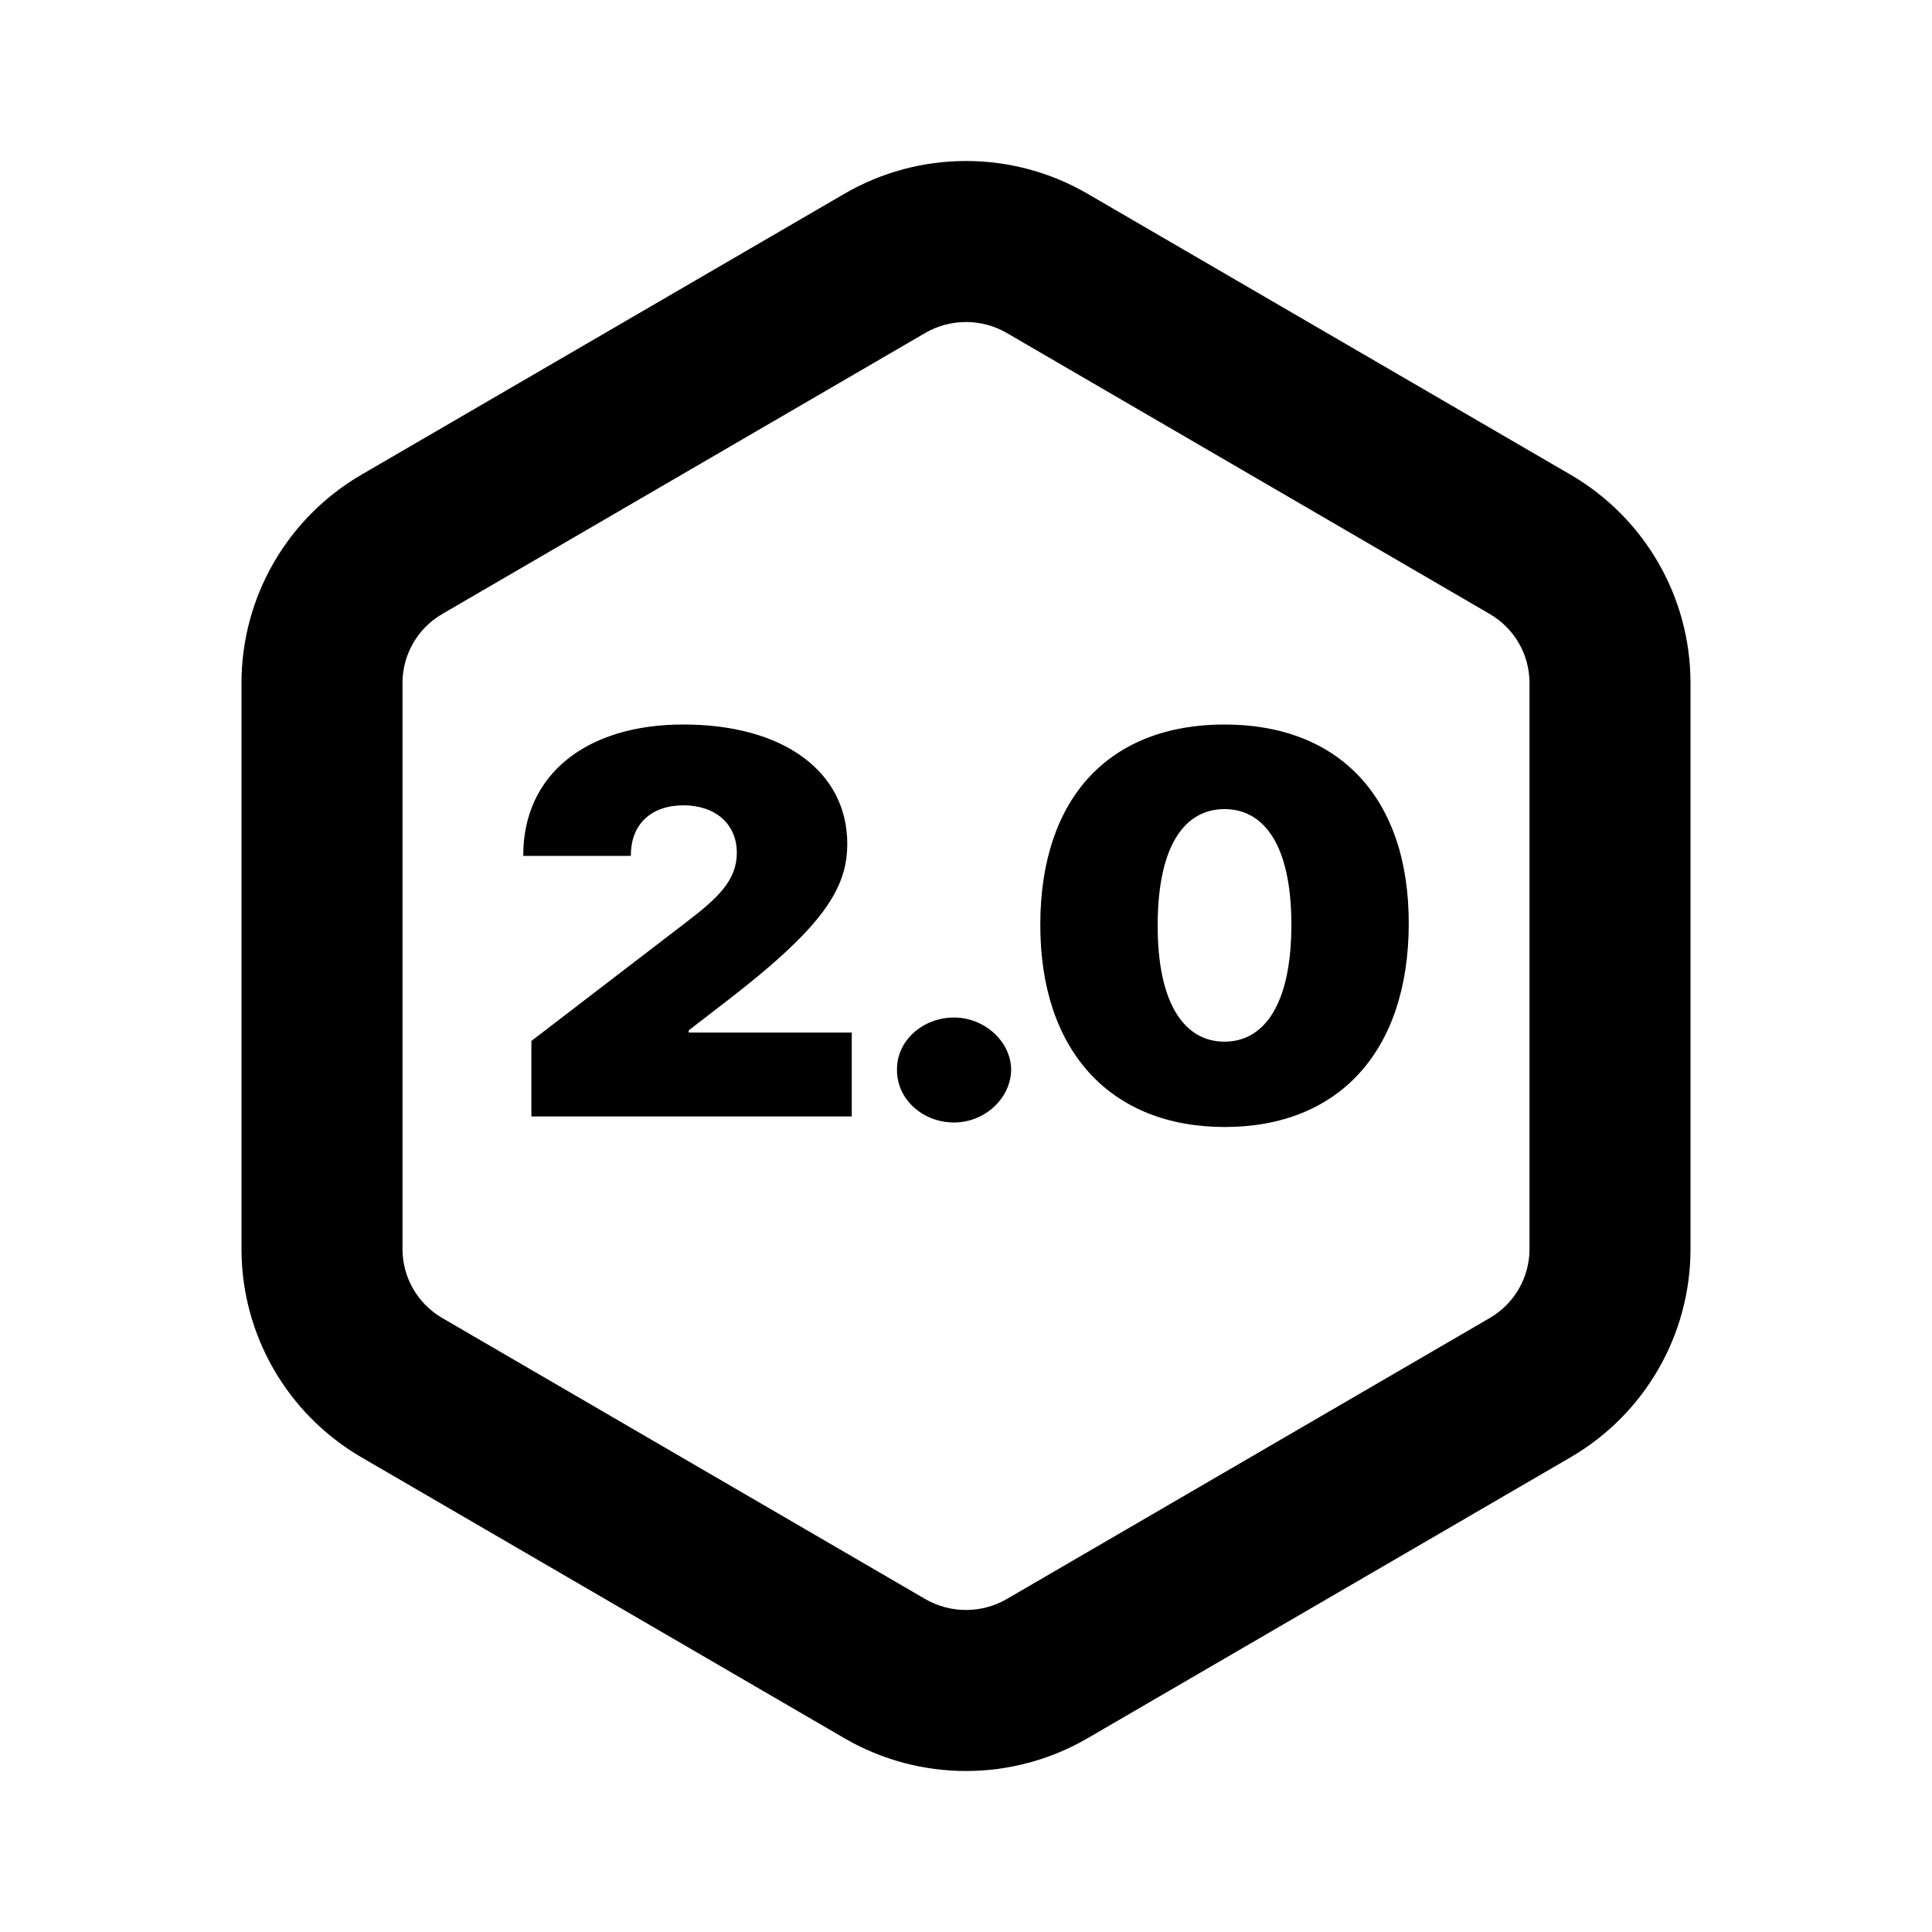
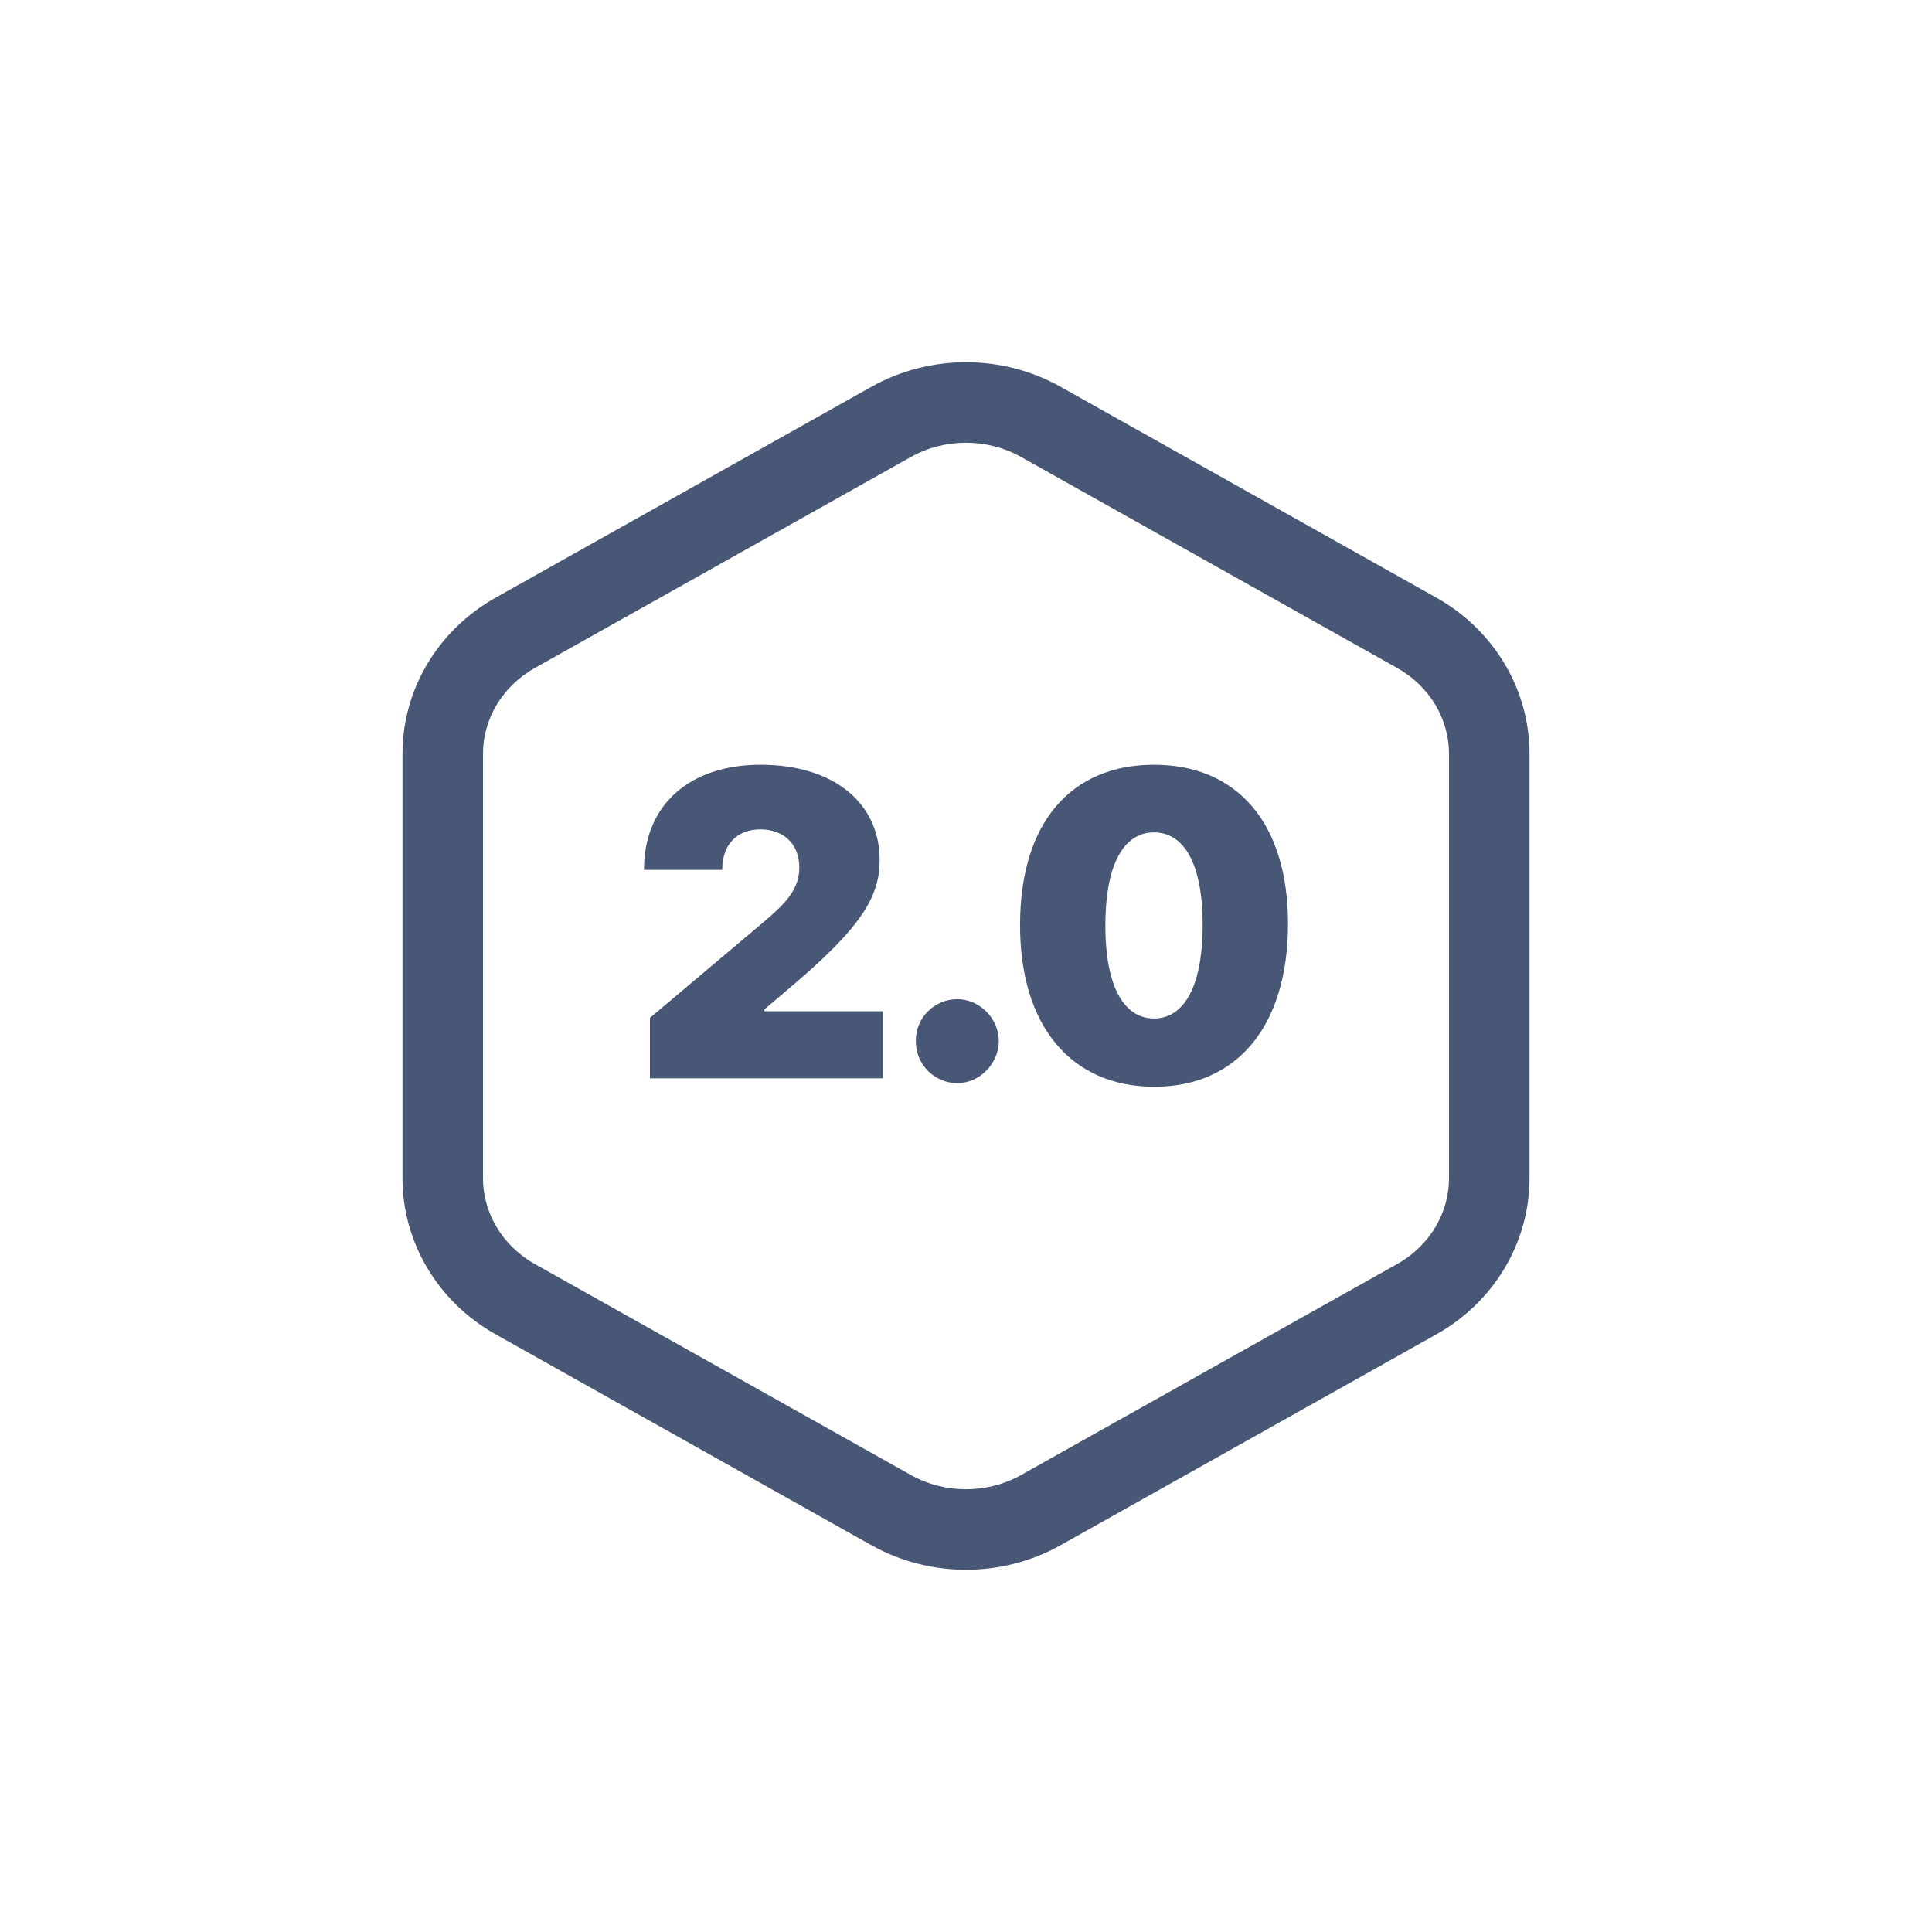
- <svg xmlns="http://www.w3.org/2000/svg" width="24" height="24" viewBox="0 0 24 24" fill="none">
-   <path d="M6.601 13.869H10.581V12.827H8.556V12.799L9.042 12.424C10.224 11.512 10.525 11.038 10.525 10.482C10.525 9.586 9.733 9 8.49 9C7.282 9 6.497 9.621 6.5 10.632H7.837C7.834 10.229 8.1 10.004 8.49 10.004C8.877 10.004 9.153 10.227 9.153 10.595C9.153 10.935 8.918 11.155 8.535 11.448L6.601 12.931V13.869Z" fill="black" />
-   <path d="M11.852 13.944C12.224 13.944 12.556 13.653 12.561 13.287C12.556 12.931 12.224 12.64 11.852 12.64C11.46 12.64 11.138 12.931 11.143 13.287C11.138 13.653 11.46 13.944 11.852 13.944Z" fill="black" />
-   <path fill-rule="evenodd" clip-rule="evenodd" d="M17.5 11.477C17.497 13.067 16.622 14.002 15.211 14C13.799 13.998 12.918 13.06 12.923 11.477C12.928 9.891 13.799 9 15.211 9C16.622 9 17.503 9.896 17.5 11.477ZM14.381 11.477C14.376 12.487 14.725 12.94 15.211 12.94C15.697 12.94 16.044 12.487 16.042 11.477C16.039 10.489 15.697 10.051 15.211 10.051C14.725 10.051 14.386 10.489 14.381 11.477Z" fill="black" />
-   <path fill-rule="evenodd" clip-rule="evenodd" d="M19.512 18.102C20.433 17.565 21 16.581 21 15.517V8.483C21 7.419 20.433 6.435 19.512 5.898L13.512 2.408C12.578 1.864 11.422 1.864 10.488 2.408L4.488 5.898C3.567 6.435 3 7.419 3 8.483V15.517C3 16.581 3.567 17.565 4.488 18.102L10.488 21.592C11.422 22.136 12.578 22.136 13.512 21.592L19.512 18.102ZM19 8.483V15.517C19 15.867 18.814 16.194 18.506 16.373L12.506 19.864C12.194 20.045 11.806 20.045 11.494 19.864L5.494 16.373C5.186 16.194 5 15.867 5 15.517V8.483C5 8.133 5.186 7.806 5.494 7.627L11.494 4.136C11.806 3.955 12.194 3.955 12.506 4.136L18.506 7.627C18.814 7.806 19 8.133 19 8.483Z" fill="black" />
+ <svg xmlns="http://www.w3.org/2000/svg" width="48" height="48" viewBox="0 0 48 48" fill="none">
+   <path d="M16.147 26.79H21.936V25.124H18.99V25.079L19.697 24.478C21.417 23.019 21.855 22.261 21.855 21.372C21.855 19.938 20.702 19 18.894 19C17.138 19 15.996 19.994 16 21.612H17.944C17.941 20.966 18.327 20.606 18.894 20.606C19.458 20.606 19.859 20.962 19.859 21.552C19.859 22.096 19.517 22.448 18.96 22.918L16.147 25.289V26.79Z" fill="#485776" />
+   <path d="M23.785 26.91C24.326 26.91 24.809 26.445 24.816 25.859C24.809 25.289 24.326 24.824 23.785 24.824C23.214 24.824 22.747 25.289 22.754 25.859C22.747 26.445 23.214 26.91 23.785 26.91Z" fill="#485776" />
+   <path fill-rule="evenodd" clip-rule="evenodd" d="M32 22.962C31.996 25.507 30.722 27.004 28.671 27C26.617 26.996 25.335 25.495 25.343 22.962C25.35 20.426 26.617 19 28.671 19C30.722 19 32.004 20.433 32 22.962ZM27.463 22.962C27.456 24.58 27.964 25.304 28.671 25.304C29.378 25.304 29.883 24.58 29.879 22.962C29.875 21.383 29.378 20.681 28.671 20.681C27.964 20.681 27.471 21.383 27.463 22.962Z" fill="#485776" />
+   <path fill-rule="evenodd" clip-rule="evenodd" d="M35.685 33.152C37.118 32.348 38 30.872 38 29.276V18.724C38 17.128 37.118 15.652 35.685 14.848L26.352 9.611C24.898 8.796 23.102 8.796 21.648 9.611L12.315 14.848C10.882 15.652 10 17.128 10 18.724V29.276C10 30.872 10.882 32.348 12.315 33.152L21.648 38.389C23.102 39.204 24.898 39.204 26.352 38.389L35.685 33.152ZM36 18.724V29.276C36 30.122 35.532 30.945 34.706 31.408L25.373 36.644C24.528 37.119 23.472 37.119 22.627 36.644L13.294 31.408C12.468 30.945 12 30.122 12 29.276V18.724C12 17.878 12.468 17.055 13.294 16.592L22.627 11.356C23.472 10.881 24.528 10.881 25.373 11.356L34.706 16.592C35.532 17.055 36 17.878 36 18.724Z" fill="#485776" />
</svg>
